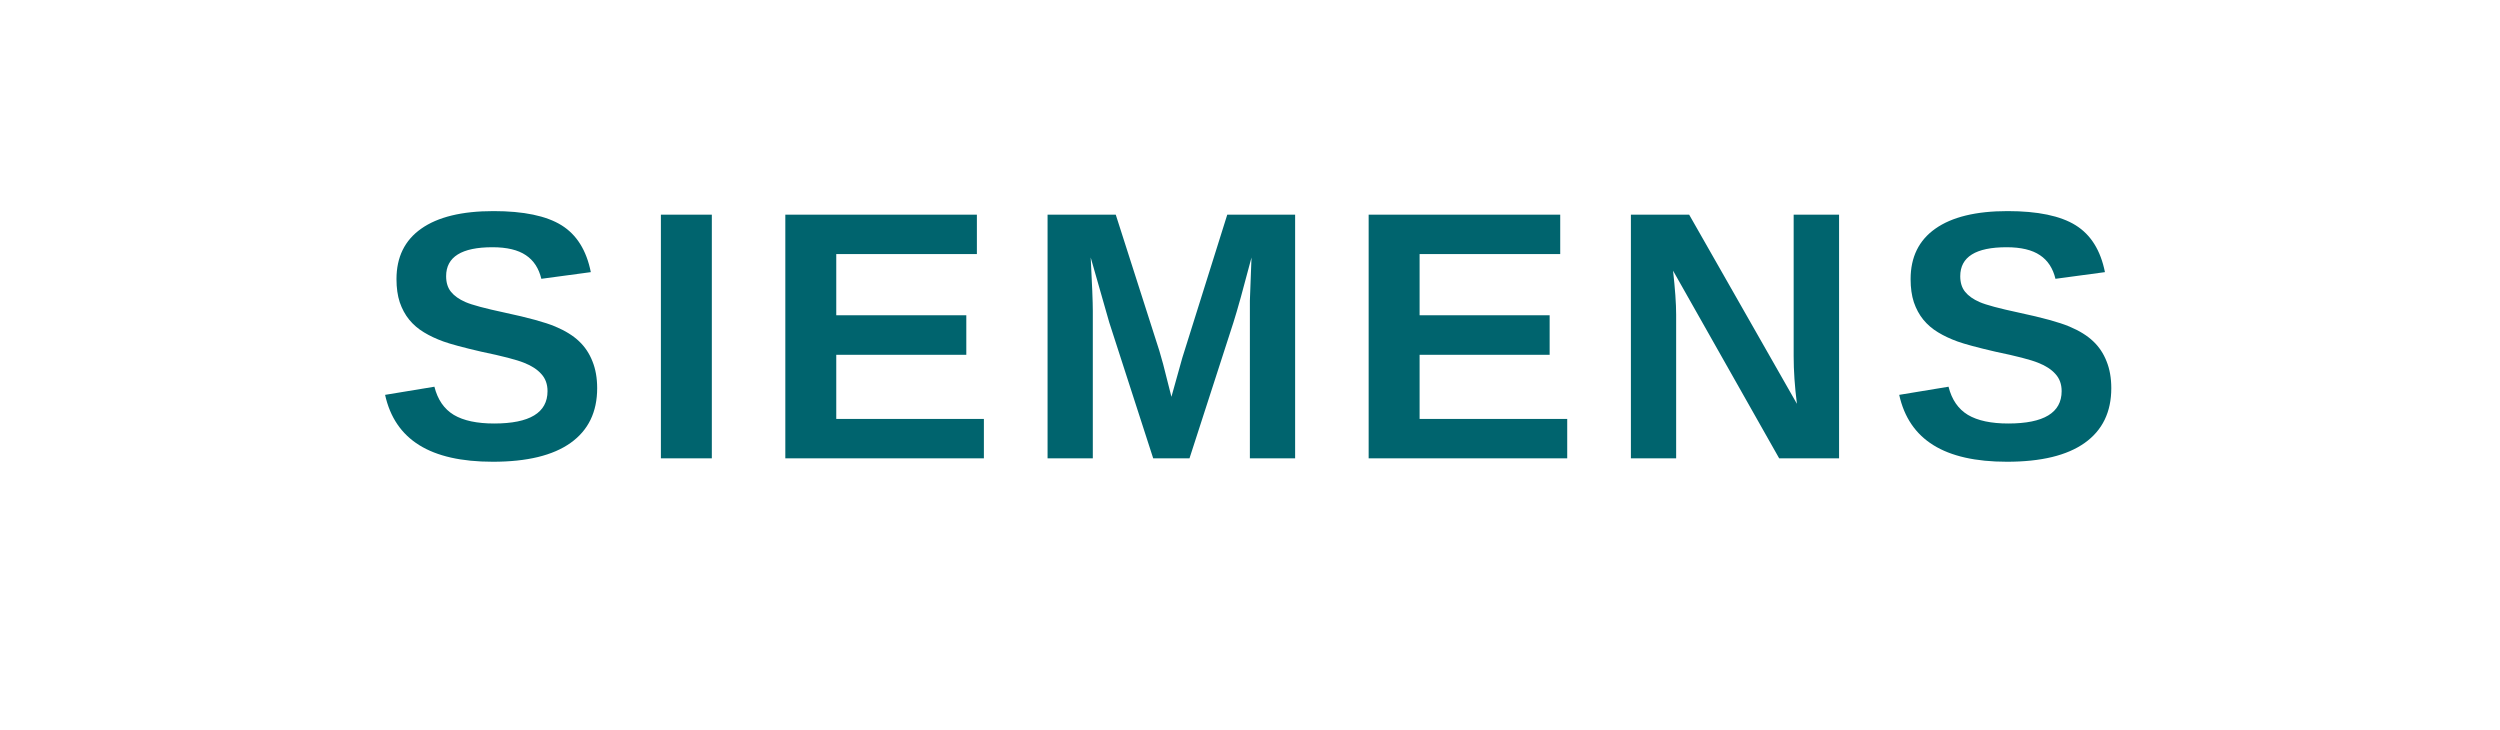
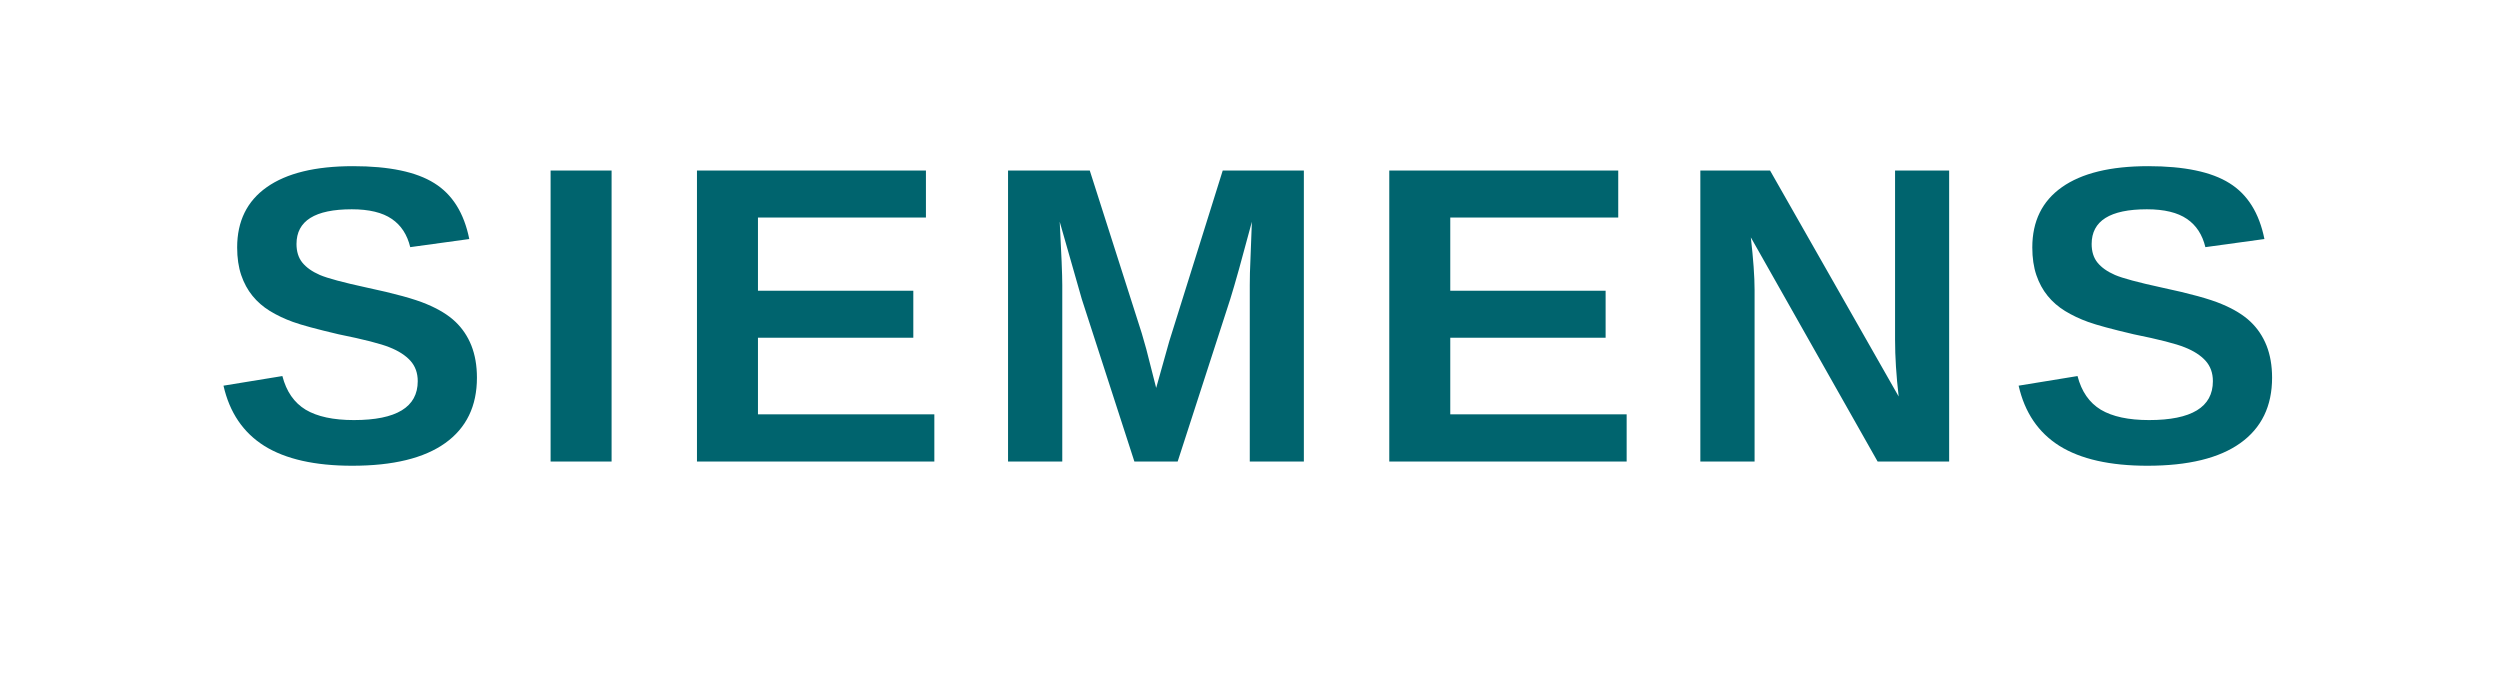
- <svg xmlns="http://www.w3.org/2000/svg" viewBox="0 0 240 70" width="240" height="70">
+ <svg xmlns="http://www.w3.org/2000/svg" viewBox="0 0 260 70" width="100%" height="100%">
  <rect width="100%" height="100%" fill="transparent" />
-   <text x="120" y="44" font-family="-apple-system, BlinkMacSystemFont, 'Segoe UI', Arial, sans-serif" font-size="34" font-weight="900" fill="#00646E" text-anchor="middle" letter-spacing="2.5">SIEMENS</text>
+   <text x="130" y="48" font-family="-apple-system, BlinkMacSystemFont, 'Segoe UI', Arial, sans-serif" font-size="44" font-weight="900" fill="#00646E" text-anchor="middle" letter-spacing="3">SIEMENS</text>
</svg>
